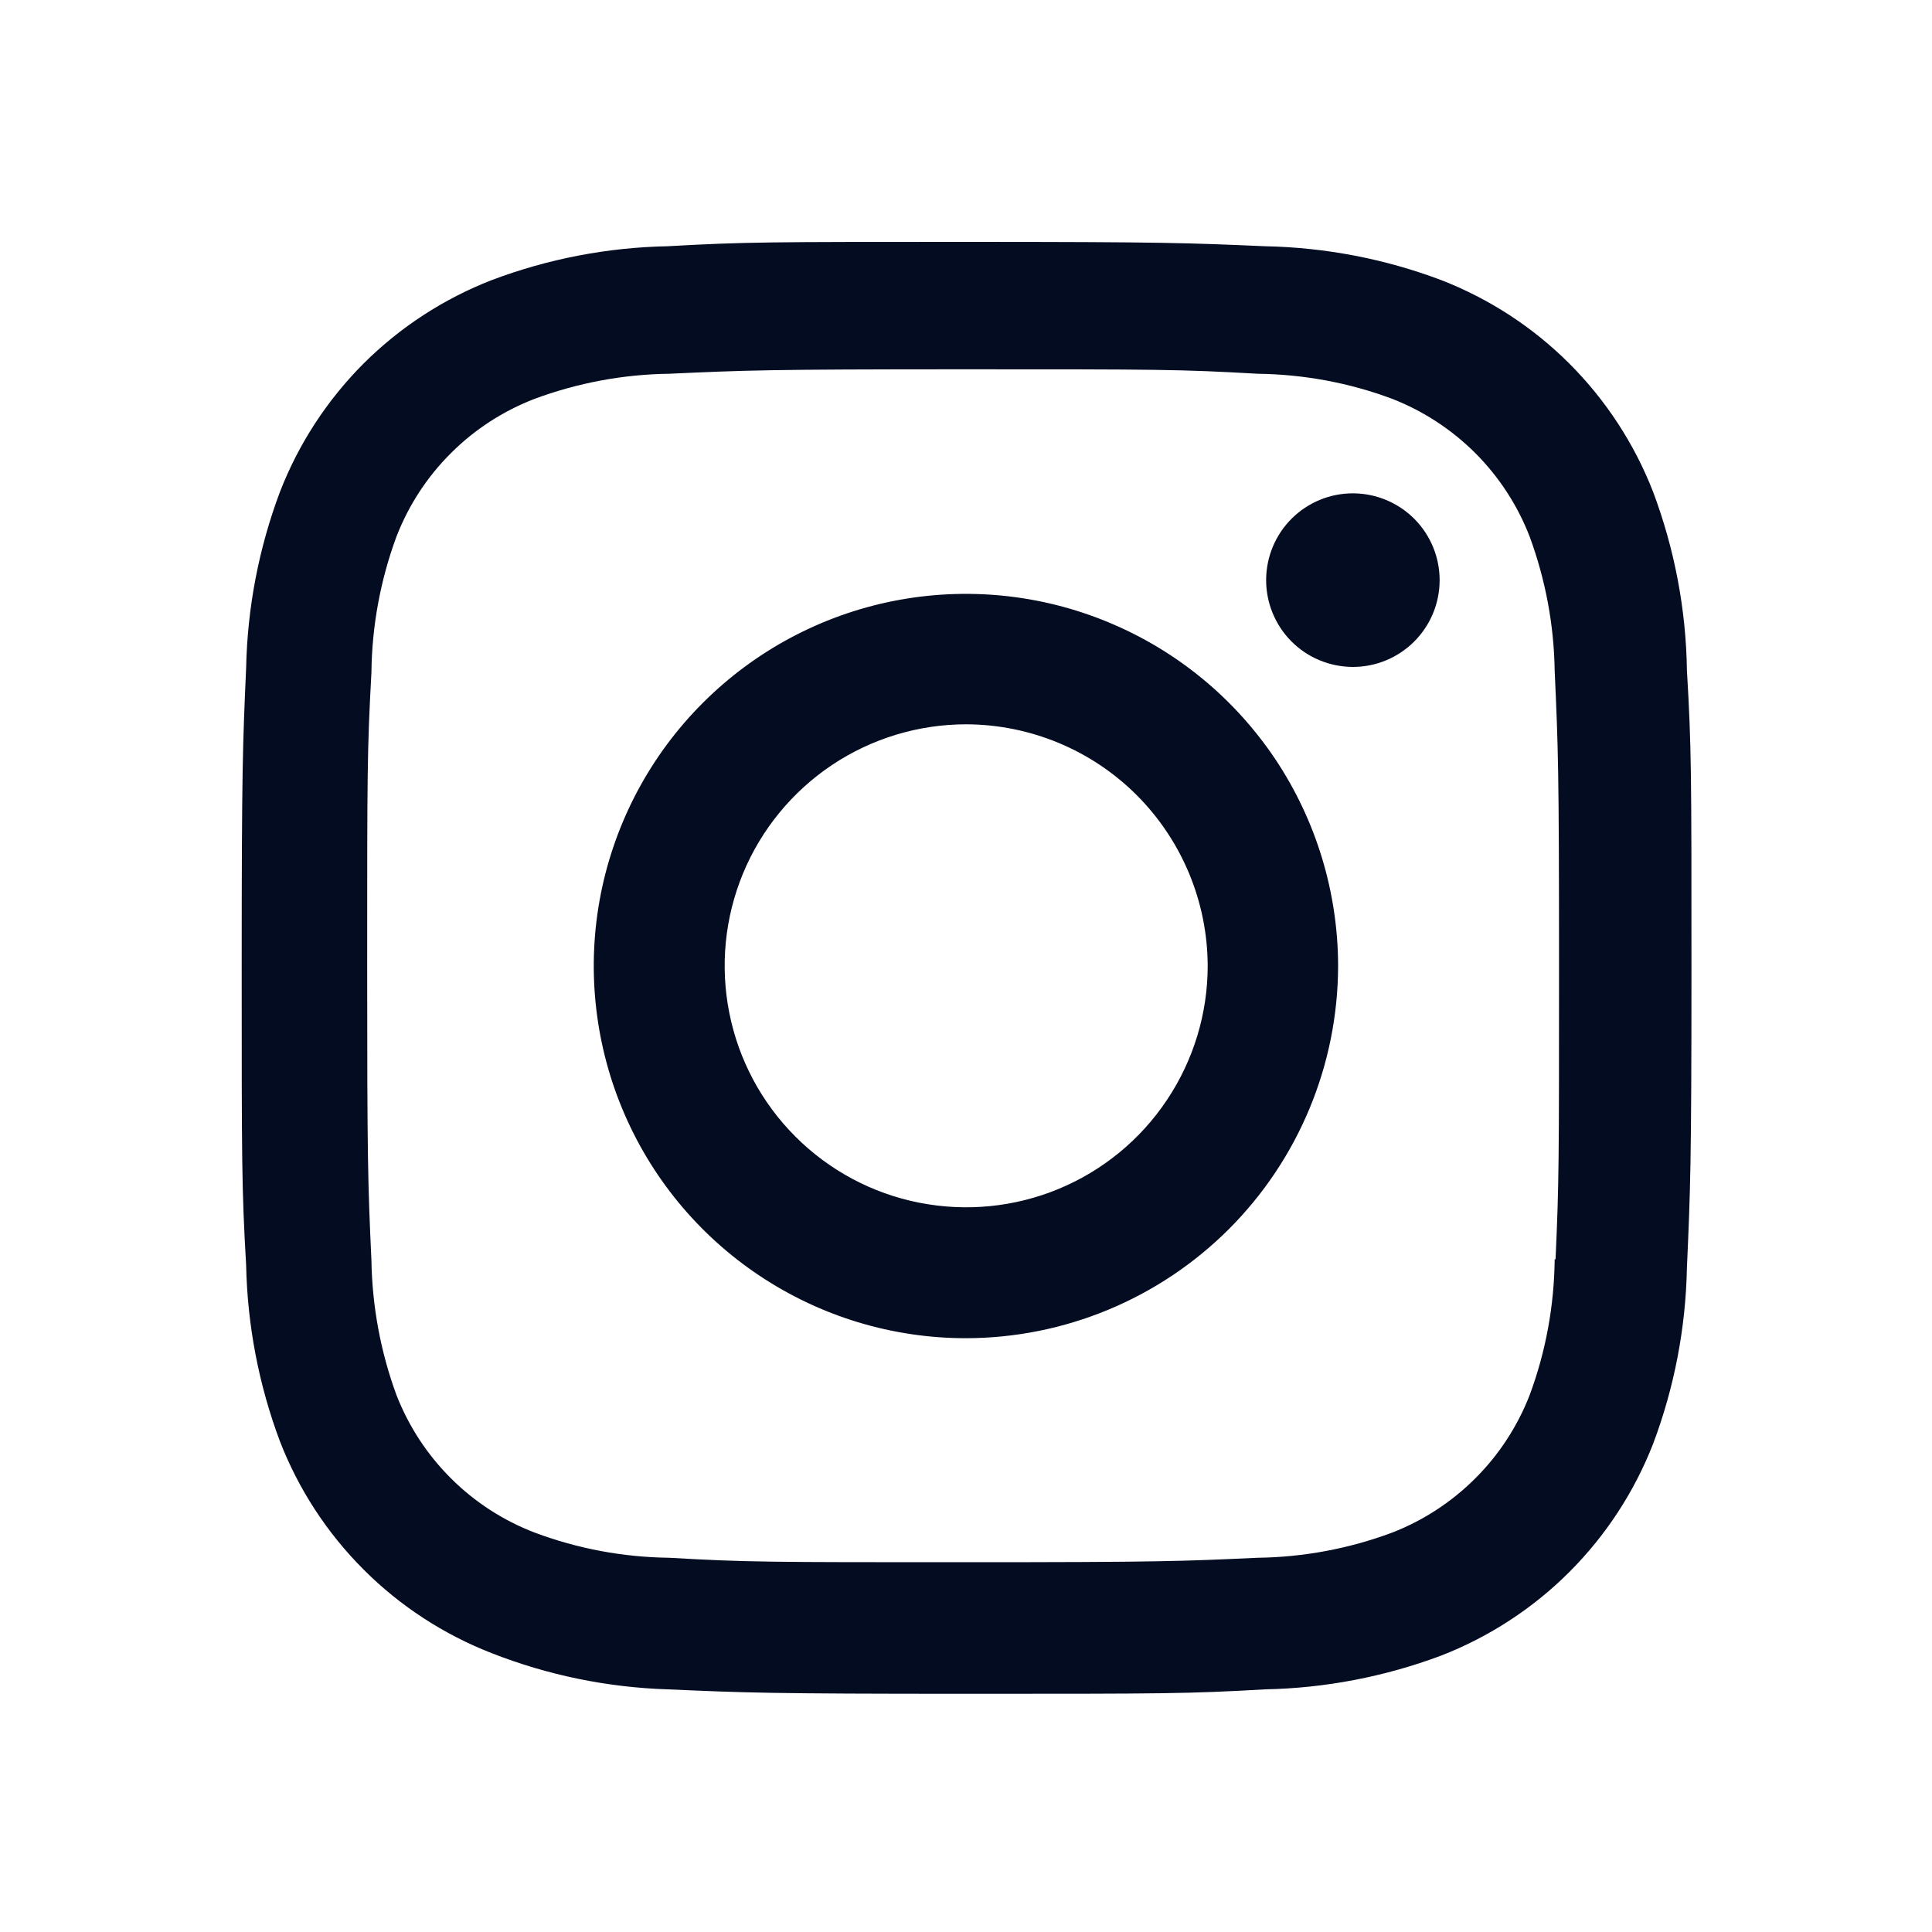
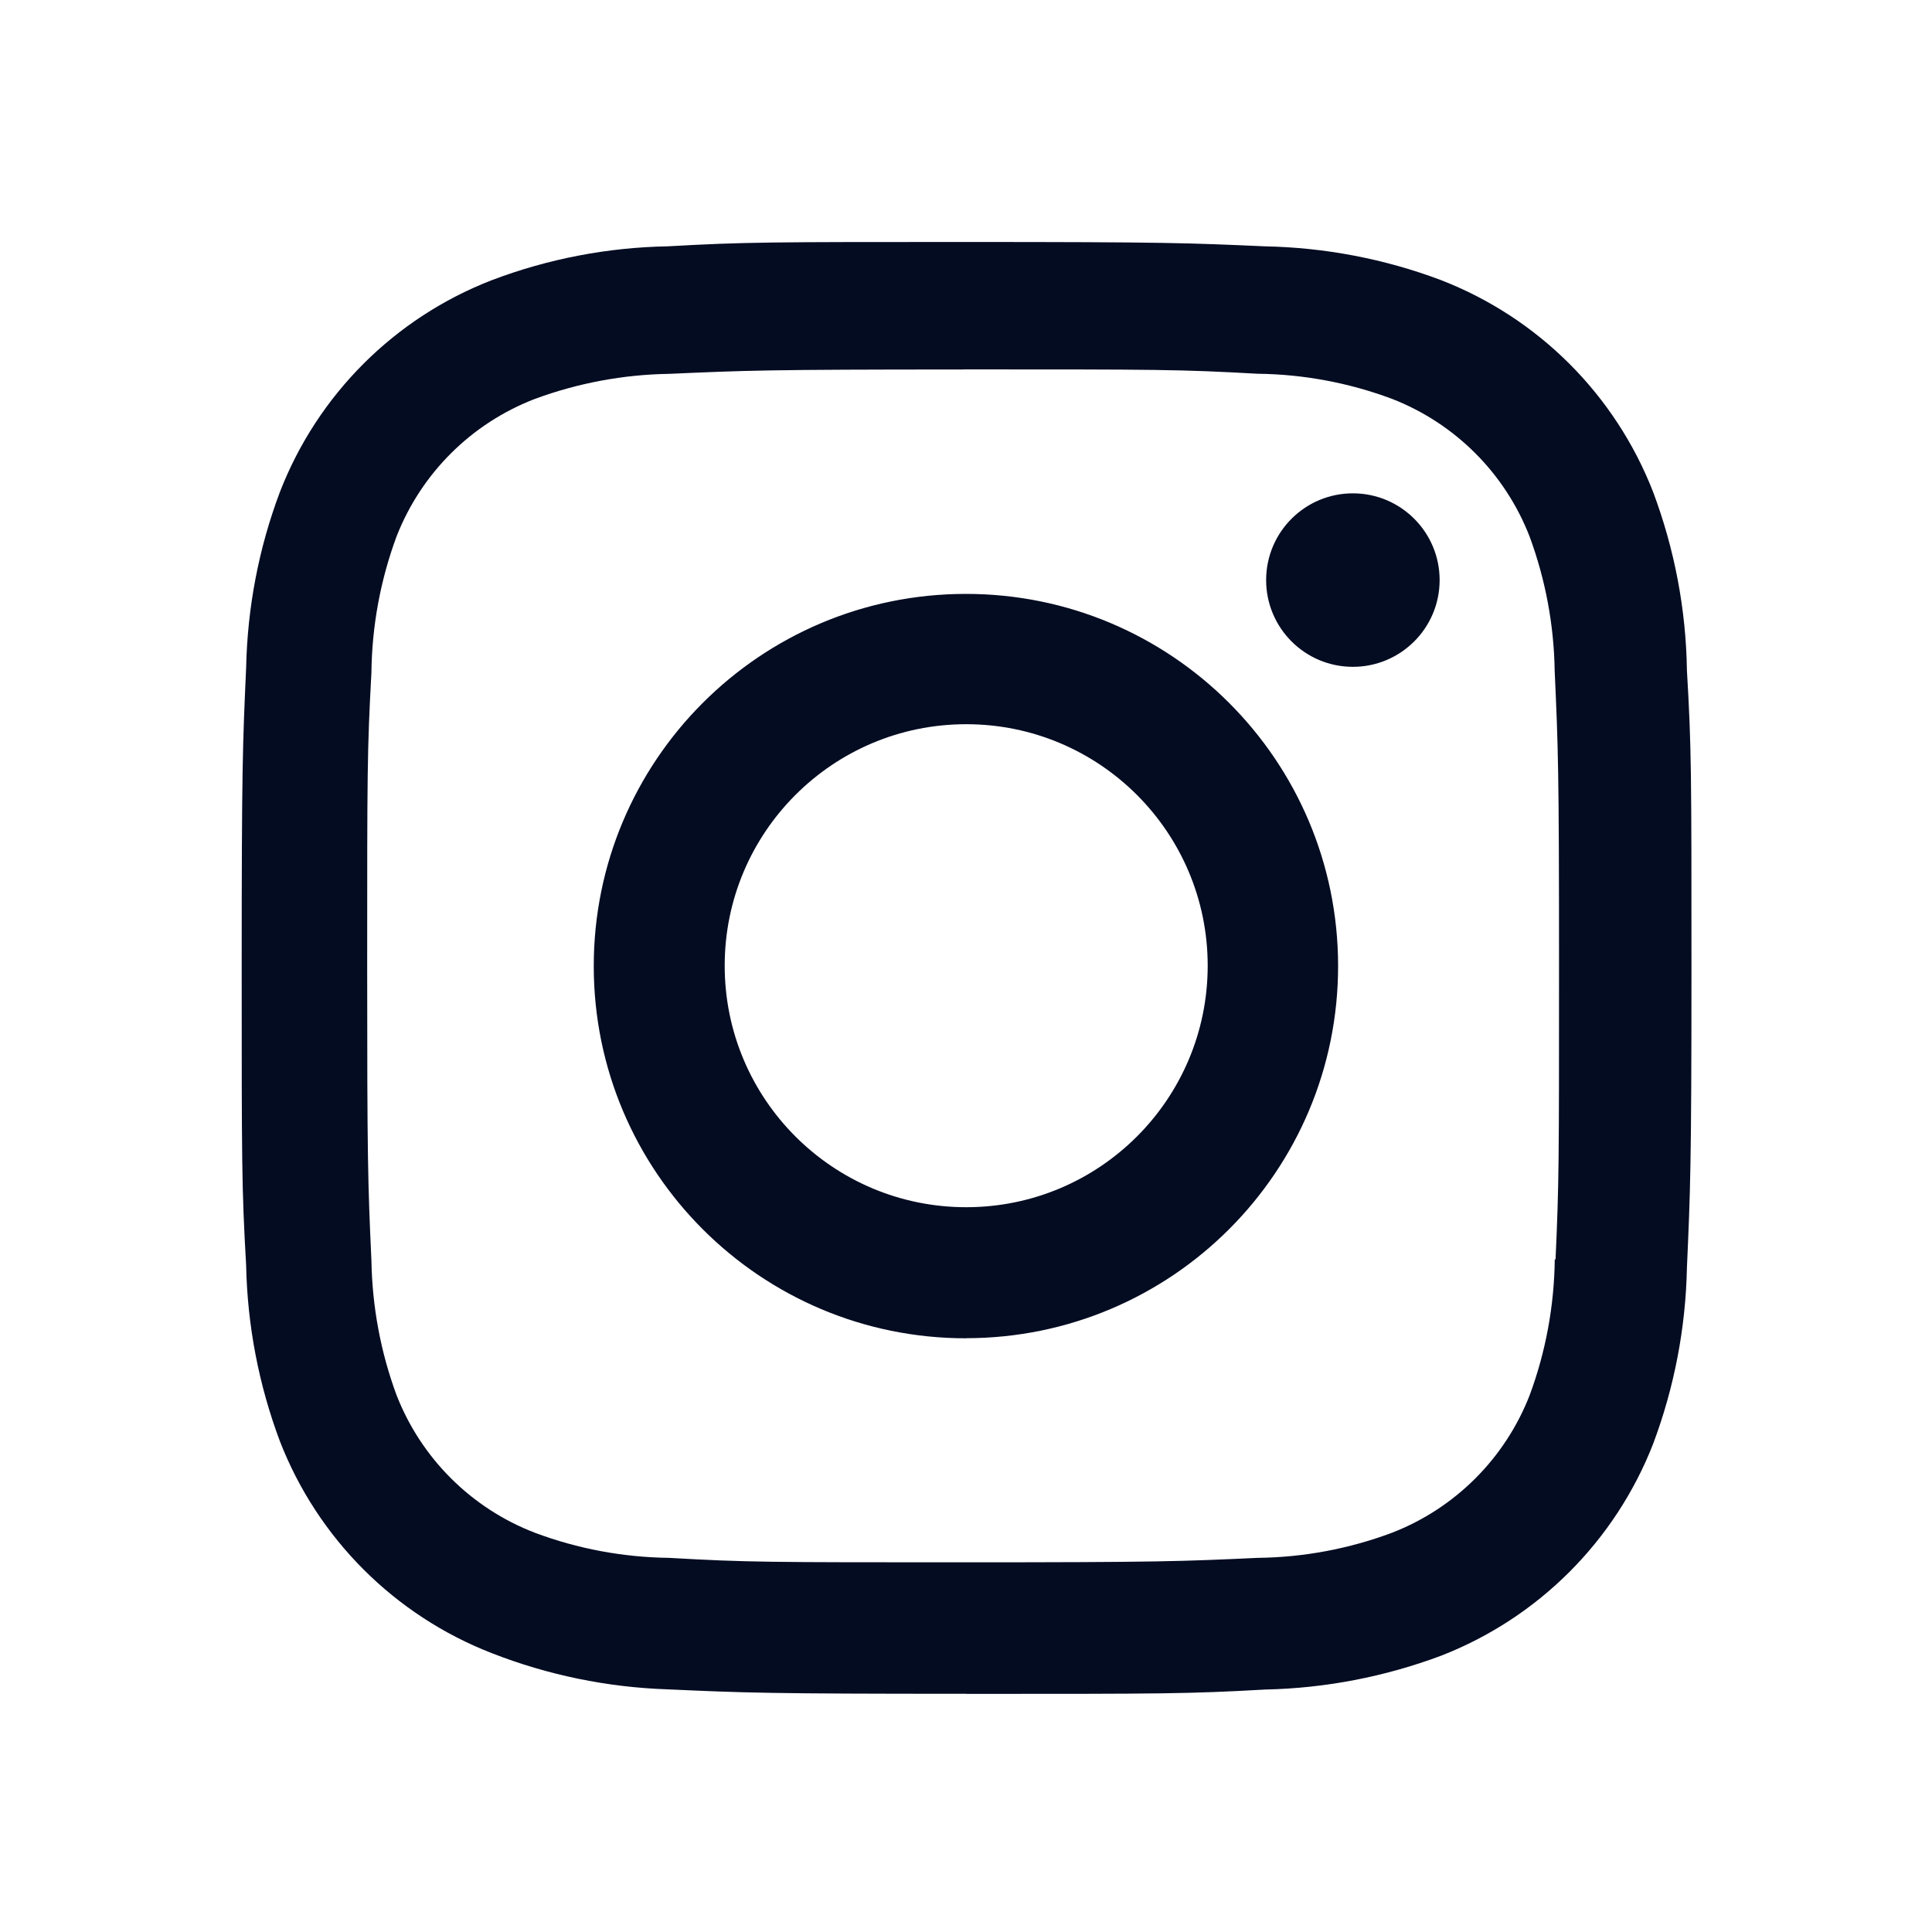
- <svg xmlns="http://www.w3.org/2000/svg" width="20" height="20" viewBox="0 0 20 20" fill="none">
-   <path d="M10.002 17.534C7.952 17.534 7.71 17.523 6.91 17.488C6.286 17.468 5.67 17.341 5.089 17.113C4.592 16.919 4.14 16.625 3.763 16.247C3.386 15.87 3.091 15.418 2.898 14.921C2.679 14.337 2.561 13.721 2.548 13.098C2.502 12.3 2.502 12.038 2.502 10.004C2.502 7.948 2.513 7.708 2.548 6.912C2.561 6.29 2.679 5.675 2.898 5.092C3.091 4.594 3.386 4.142 3.763 3.764C4.141 3.387 4.594 3.092 5.092 2.899C5.674 2.679 6.29 2.561 6.912 2.549C7.708 2.504 7.969 2.504 10.002 2.504C12.068 2.504 12.306 2.515 13.093 2.549C13.717 2.561 14.335 2.679 14.918 2.899C15.416 3.092 15.869 3.387 16.246 3.764C16.624 4.142 16.919 4.594 17.113 5.092C17.335 5.684 17.454 6.309 17.463 6.94C17.51 7.738 17.51 7.999 17.51 10.032C17.51 12.066 17.498 12.332 17.463 13.121C17.451 13.745 17.333 14.362 17.113 14.946C16.919 15.443 16.624 15.895 16.246 16.273C15.868 16.651 15.416 16.945 14.918 17.139C14.335 17.357 13.719 17.476 13.097 17.488C12.301 17.534 12.04 17.534 10.002 17.534ZM9.973 3.823C7.935 3.823 7.723 3.833 6.928 3.869C6.452 3.875 5.982 3.963 5.536 4.128C5.211 4.253 4.915 4.444 4.669 4.69C4.422 4.935 4.23 5.23 4.104 5.555C3.938 6.005 3.85 6.481 3.845 6.961C3.801 7.768 3.801 7.98 3.801 10.004C3.801 12.004 3.808 12.246 3.845 13.049C3.853 13.524 3.94 13.995 4.104 14.441C4.359 15.096 4.879 15.615 5.537 15.866C5.982 16.033 6.452 16.12 6.928 16.126C7.734 16.172 7.947 16.172 9.973 16.172C12.018 16.172 12.229 16.162 13.018 16.126C13.494 16.12 13.964 16.032 14.41 15.866C14.733 15.741 15.027 15.549 15.272 15.304C15.518 15.059 15.709 14.765 15.835 14.442C16.002 13.992 16.089 13.516 16.094 13.036H16.103C16.139 12.239 16.139 12.026 16.139 9.991C16.139 7.955 16.13 7.741 16.094 6.945C16.087 6.47 15.999 6 15.835 5.555C15.71 5.231 15.518 4.937 15.273 4.691C15.027 4.446 14.734 4.254 14.41 4.128C13.964 3.961 13.493 3.875 13.018 3.869C12.213 3.823 12.002 3.823 9.973 3.823ZM10.002 13.853C9.24 13.854 8.495 13.628 7.861 13.205C7.227 12.782 6.733 12.181 6.441 11.477C6.149 10.773 6.072 9.998 6.22 9.251C6.369 8.503 6.735 7.817 7.274 7.278C7.812 6.739 8.499 6.371 9.246 6.222C9.994 6.073 10.768 6.149 11.472 6.441C12.177 6.732 12.778 7.226 13.202 7.859C13.625 8.493 13.851 9.238 13.852 10C13.85 11.021 13.444 12 12.723 12.722C12.001 13.444 11.023 13.851 10.002 13.853ZM10.002 7.498C9.507 7.498 9.024 7.645 8.613 7.919C8.202 8.194 7.881 8.585 7.692 9.041C7.503 9.498 7.453 10.001 7.55 10.486C7.646 10.971 7.884 11.416 8.234 11.766C8.584 12.116 9.029 12.354 9.514 12.45C9.999 12.546 10.502 12.497 10.958 12.308C11.415 12.119 11.806 11.798 12.08 11.387C12.355 10.976 12.502 10.492 12.502 9.998C12.5 9.336 12.236 8.701 11.768 8.232C11.299 7.763 10.664 7.5 10.002 7.498ZM14.002 6.904C13.884 6.903 13.767 6.88 13.658 6.834C13.549 6.789 13.451 6.722 13.367 6.638C13.2 6.469 13.106 6.24 13.107 6.002C13.108 5.764 13.203 5.536 13.372 5.368C13.541 5.2 13.77 5.106 14.008 5.107C14.247 5.108 14.475 5.204 14.643 5.373C14.81 5.542 14.904 5.771 14.903 6.009C14.902 6.247 14.807 6.475 14.638 6.643C14.469 6.811 14.24 6.905 14.002 6.904Z" fill="#040C22" />
+ <svg xmlns="http://www.w3.org/2000/svg" width="20" height="20" fill="none" viewBox="0 0 20 20">
+   <path fill="#040c22" d="M10.002 17.534c-2.05 0-2.292-.01-3.092-.046a5.5 5.5 0 0 1-1.82-.375 3.85 3.85 0 0 1-2.192-2.192 5.5 5.5 0 0 1-.35-1.823c-.046-.798-.046-1.06-.046-3.094 0-2.056.01-2.296.046-3.092.013-.622.13-1.237.35-1.82A3.84 3.84 0 0 1 5.092 2.9a5.4 5.4 0 0 1 1.82-.35c.796-.045 1.057-.045 3.09-.045 2.066 0 2.304.01 3.091.045.624.012 1.242.13 1.825.35a3.85 3.85 0 0 1 2.195 2.193c.222.592.341 1.217.35 1.848.047.798.047 1.059.047 3.092s-.012 2.3-.047 3.09a5.5 5.5 0 0 1-.35 1.824 3.86 3.86 0 0 1-2.195 2.193c-.583.218-1.199.337-1.821.35-.796.045-1.057.045-3.095.045m-.029-13.71c-2.038 0-2.25.01-3.045.045a4.2 4.2 0 0 0-1.392.26 2.5 2.5 0 0 0-1.432 1.426c-.166.45-.254.926-.259 1.406-.044.807-.044 1.019-.044 3.043 0 2 .007 2.242.044 3.045.008.475.095.946.26 1.392a2.5 2.5 0 0 0 1.432 1.425c.445.167.915.254 1.39.26.807.046 1.02.046 3.046.046 2.044 0 2.256-.01 3.045-.046a4.1 4.1 0 0 0 1.392-.26 2.5 2.5 0 0 0 1.425-1.424c.167-.45.254-.926.26-1.406h.008c.036-.797.036-1.01.036-3.045s-.009-2.25-.045-3.046a4.2 4.2 0 0 0-.259-1.39 2.5 2.5 0 0 0-1.425-1.427 4.1 4.1 0 0 0-1.392-.26c-.806-.045-1.016-.045-3.045-.045m.029 10.03a3.852 3.852 0 1 1-.005-7.706 3.852 3.852 0 0 1 .005 7.705m0-6.356a2.5 2.5 0 1 0 0 5 2.5 2.5 0 0 0 0-5m4-.594a.898.898 0 1 1 .006-1.796.898.898 0 0 1-.006 1.796" />
</svg>
